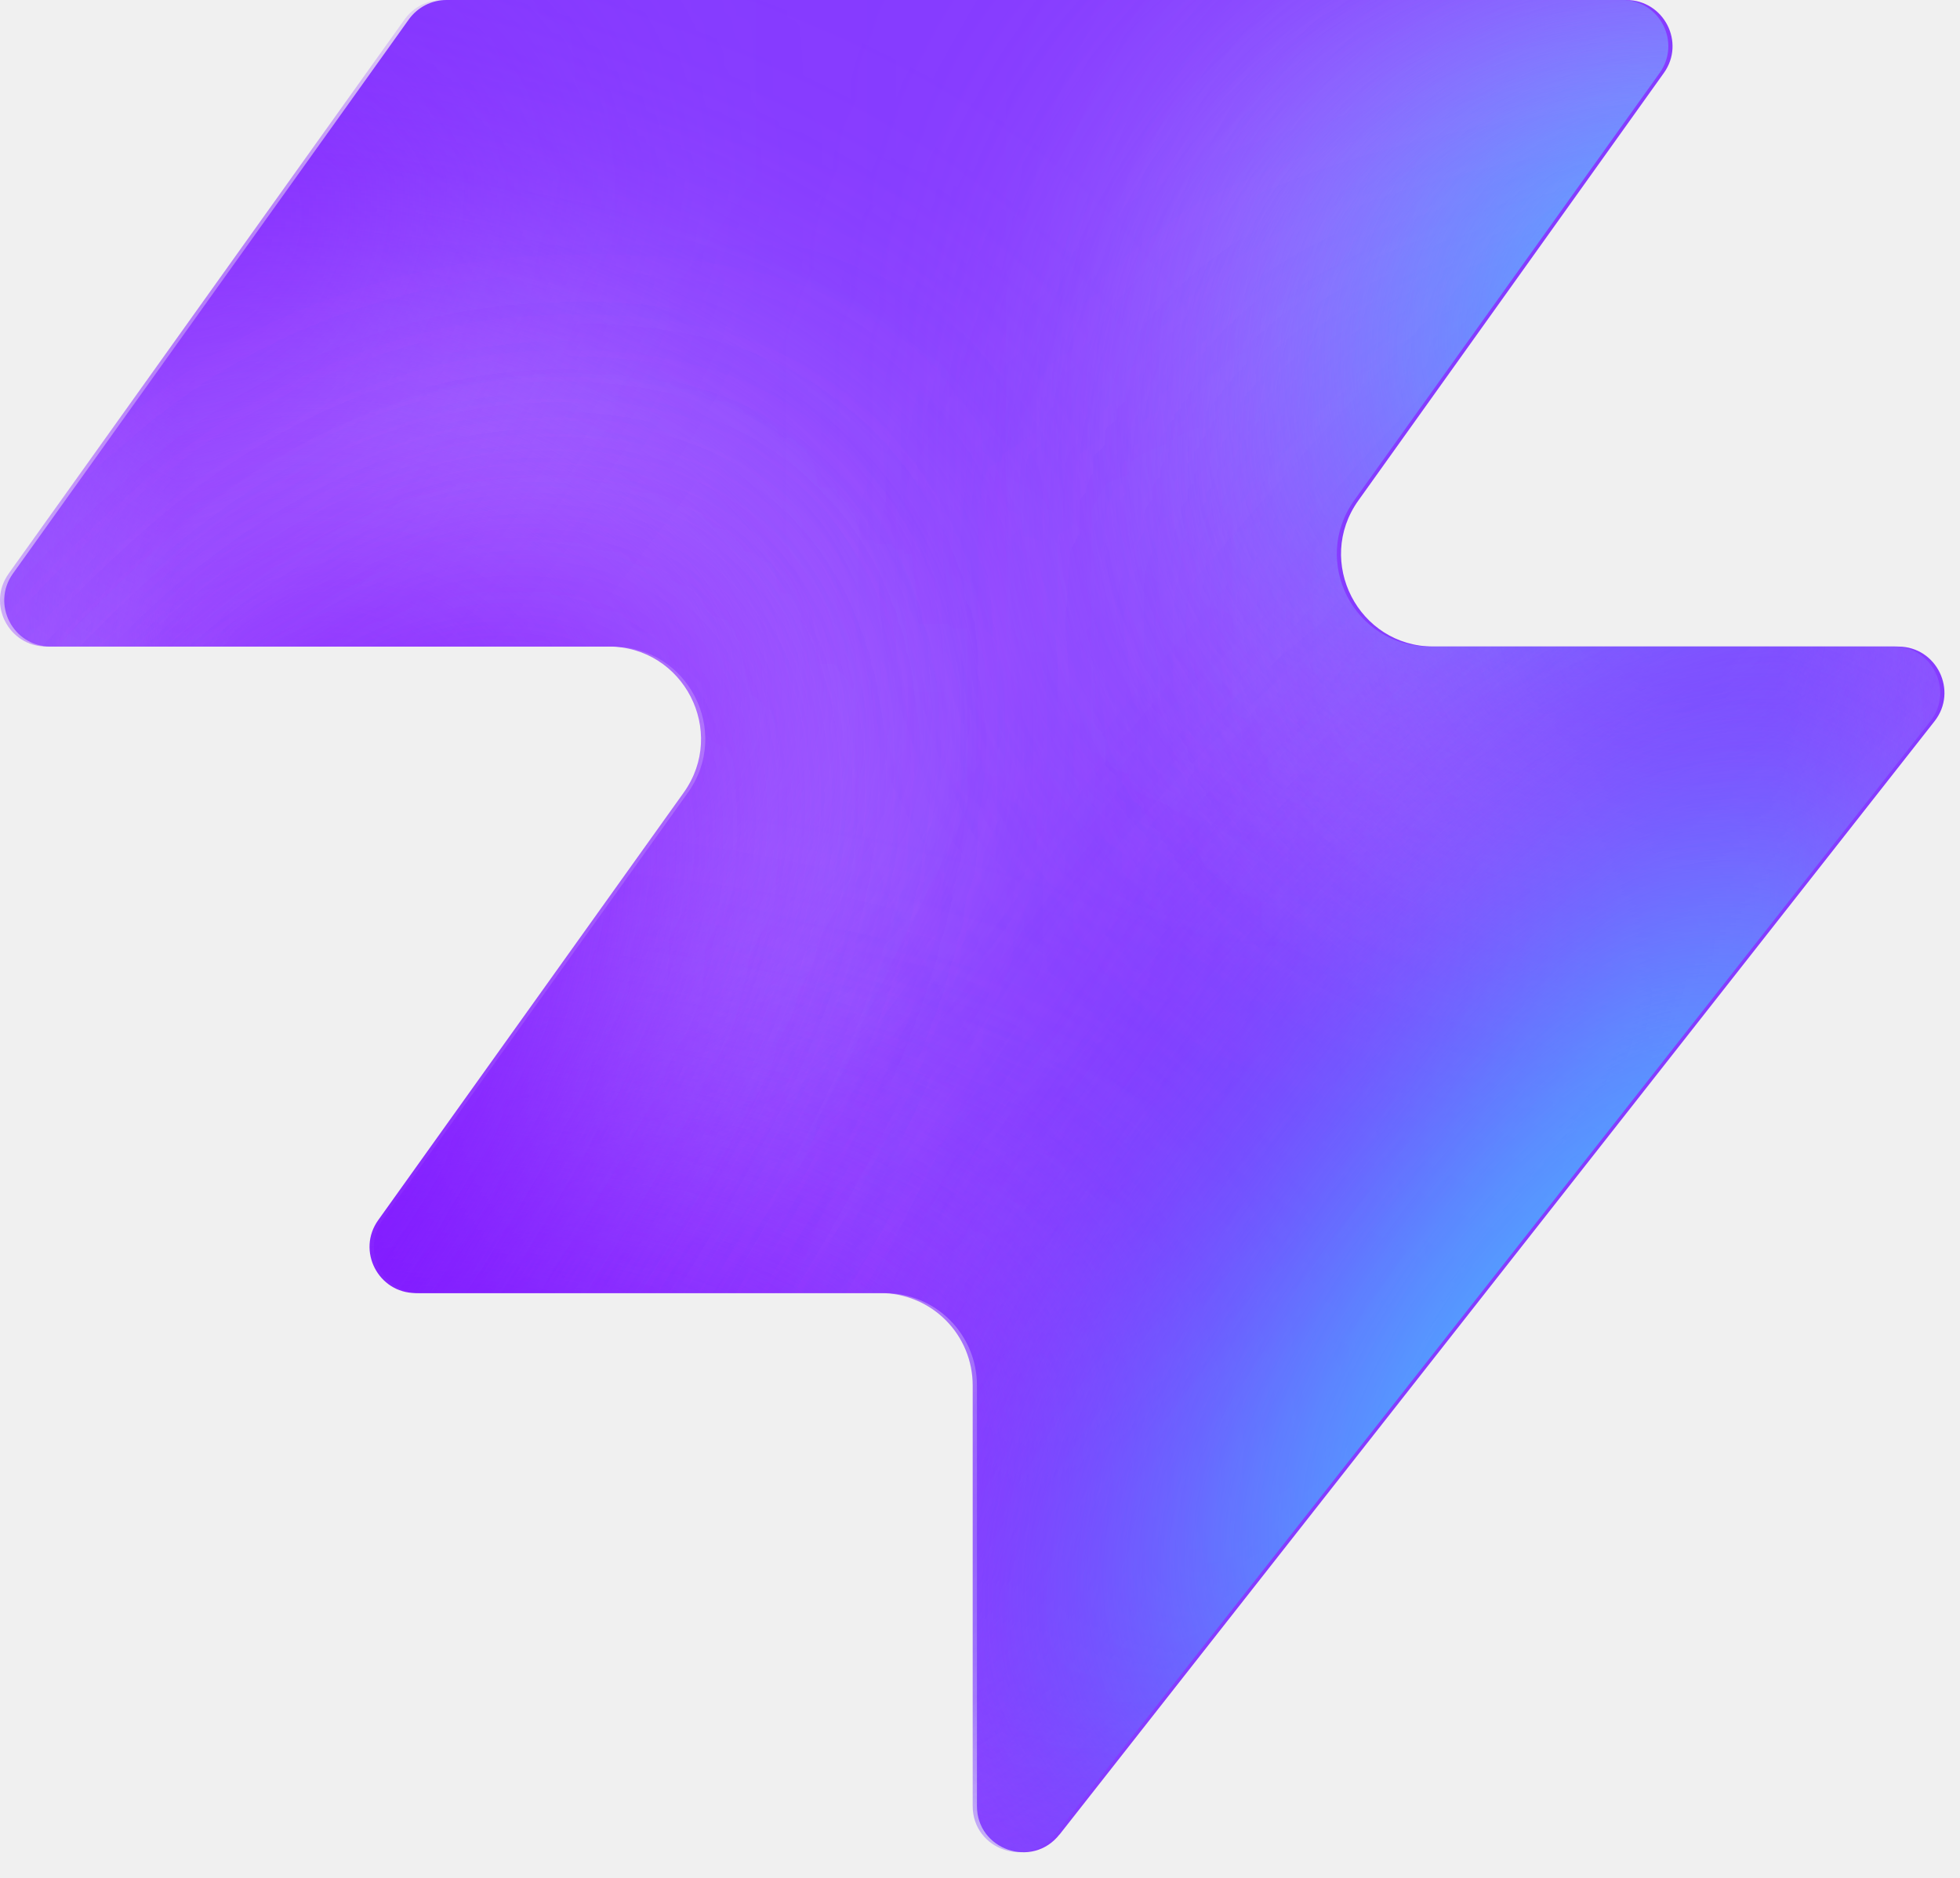
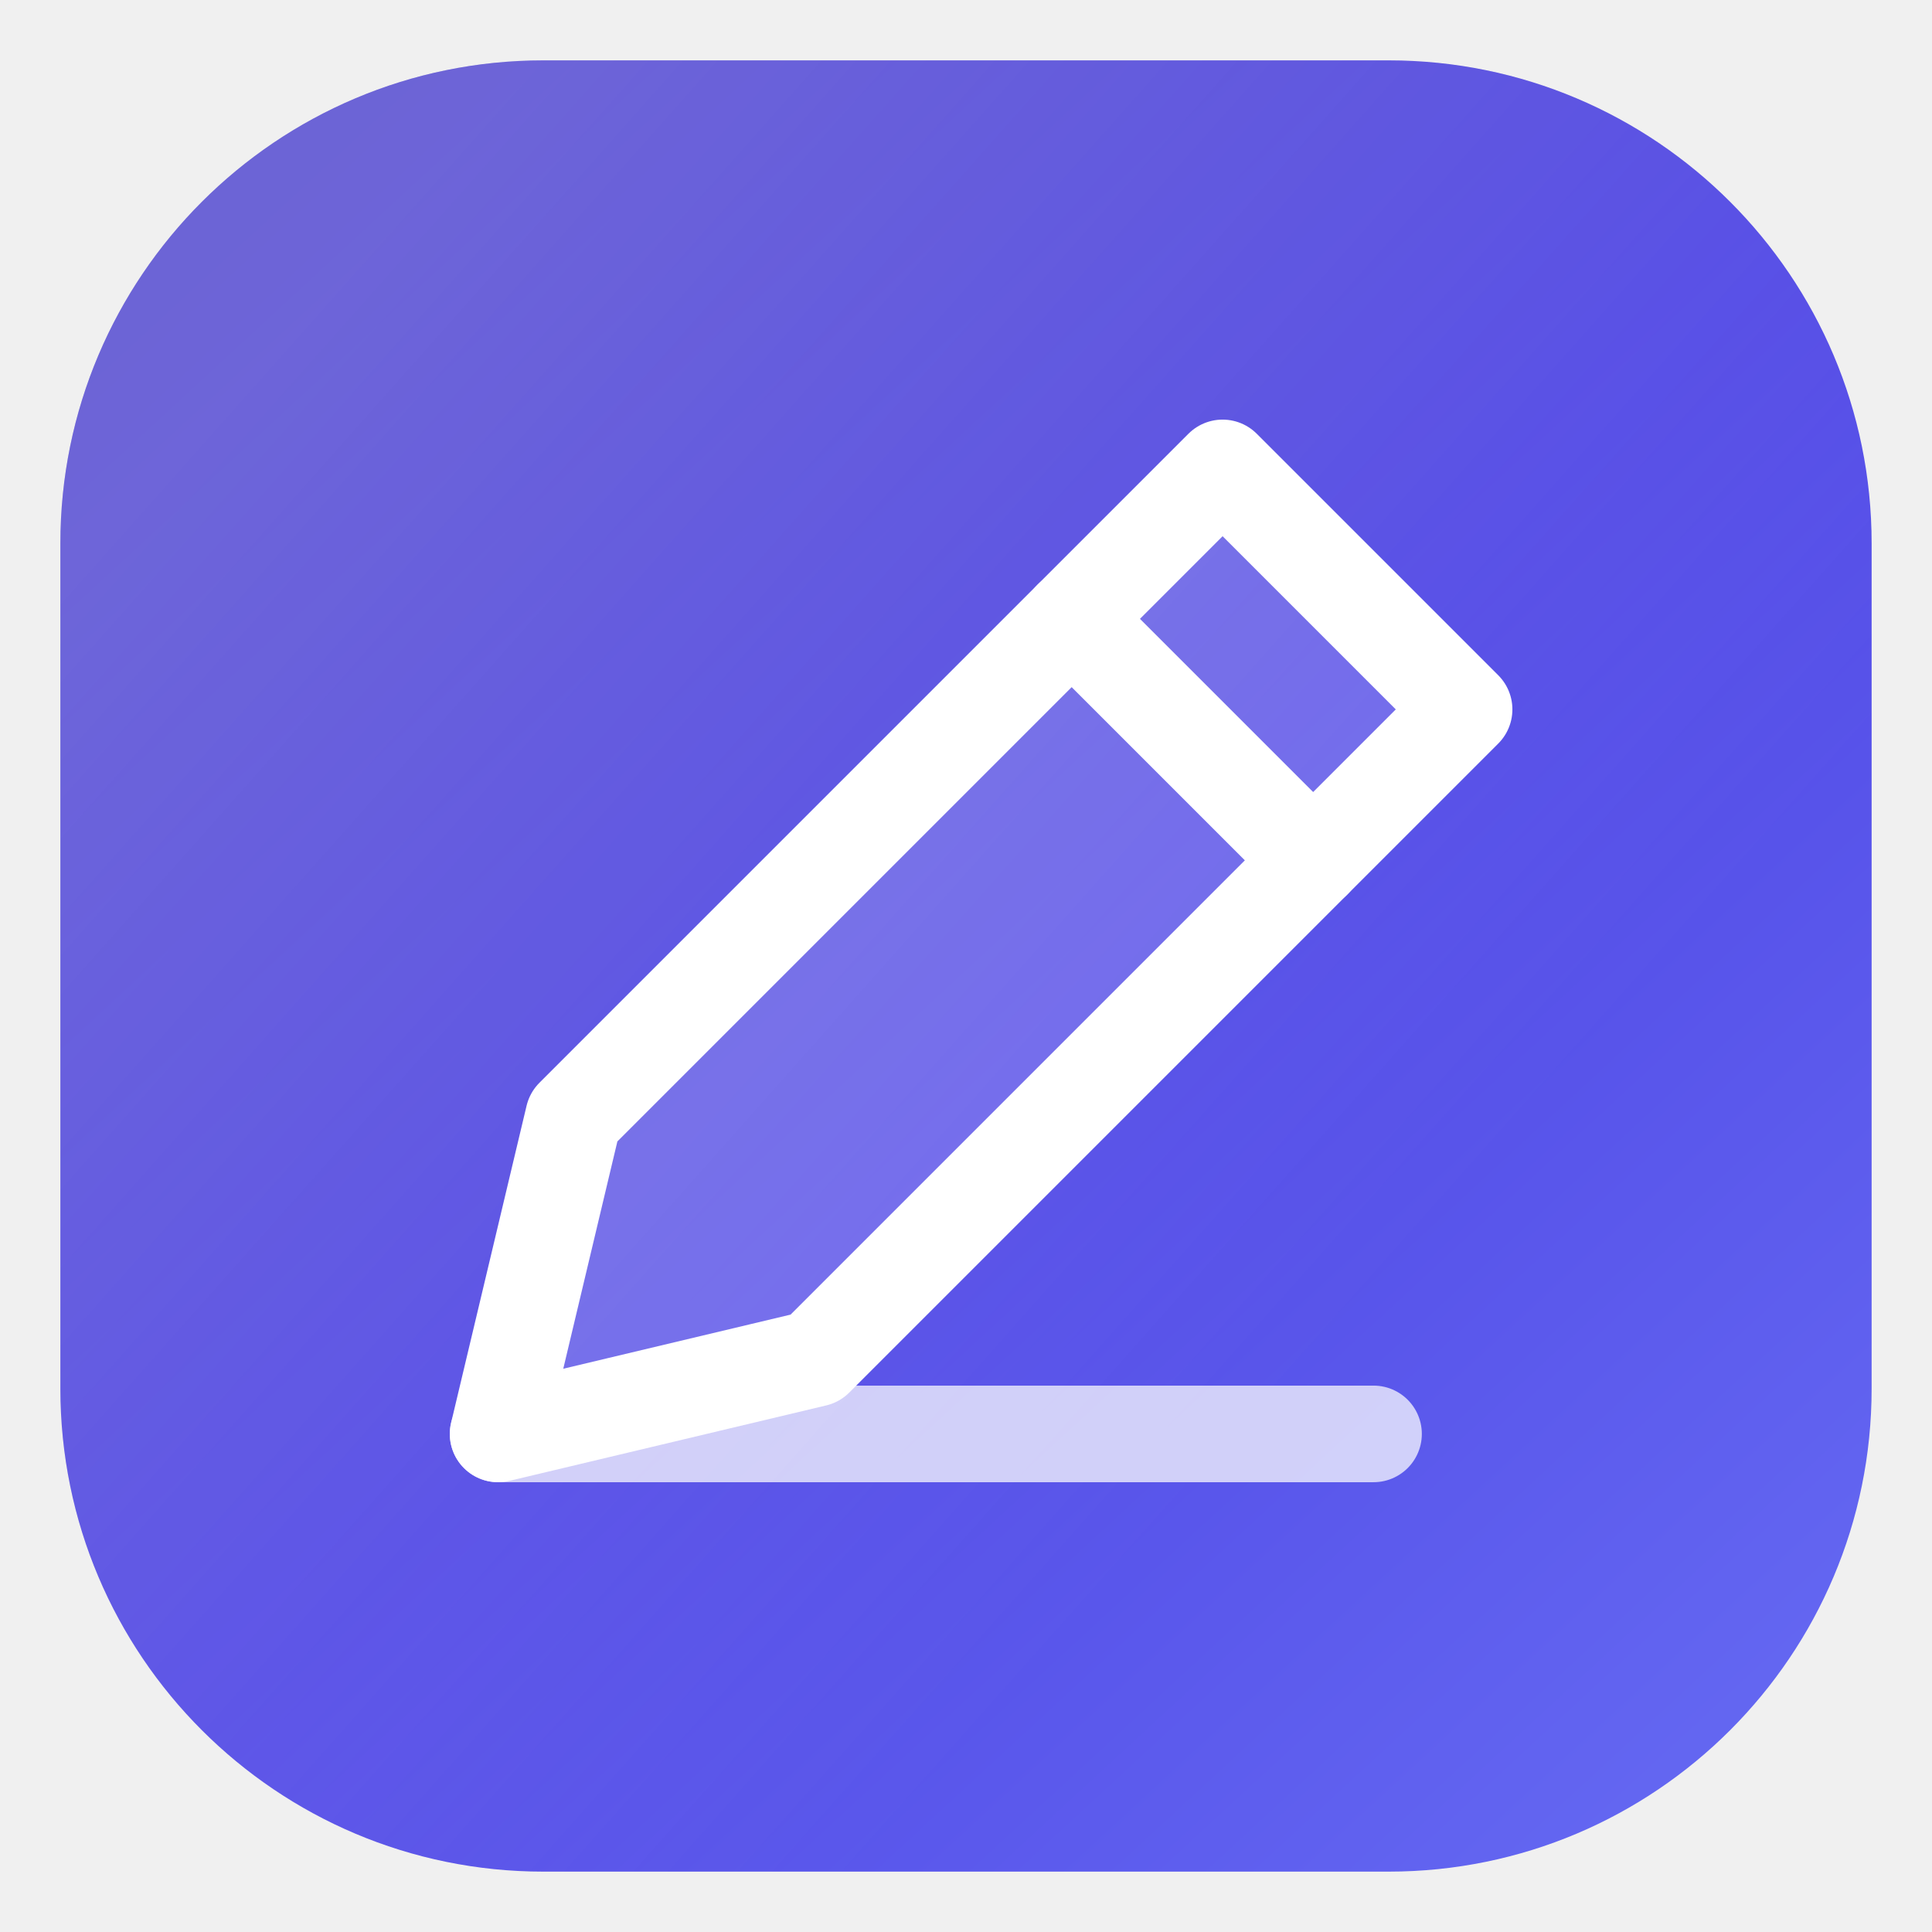
- <svg xmlns="http://www.w3.org/2000/svg" width="48" height="46" fill="none" viewBox="0 0 48 46">
-   <path fill="#863bff" d="M25.946 44.938c-.664.845-2.021.375-2.021-.698V33.937a2.26 2.26 0 0 0-2.262-2.262H10.287c-.92 0-1.456-1.04-.92-1.788l7.48-10.471c1.07-1.497 0-3.578-1.842-3.578H1.237c-.92 0-1.456-1.04-.92-1.788L10.013.474c.214-.297.556-.474.92-.474h28.894c.92 0 1.456 1.04.92 1.788l-7.48 10.471c-1.07 1.498 0 3.579 1.842 3.579h11.377c.943 0 1.473 1.088.89 1.83L25.947 44.94z" style="fill:#863bff;fill:color(display-p3 .525 .23 1);fill-opacity:1" />
-   <mask id="a" width="48" height="46" x="0" y="0" maskUnits="userSpaceOnUse" style="mask-type:alpha">
-     <path fill="#000" d="M25.842 44.938c-.664.844-2.021.375-2.021-.698V33.937a2.26 2.26 0 0 0-2.262-2.262H10.183c-.92 0-1.456-1.04-.92-1.788l7.48-10.471c1.07-1.498 0-3.579-1.842-3.579H1.133c-.92 0-1.456-1.04-.92-1.787L9.91.473c.214-.297.556-.474.92-.474h28.894c.92 0 1.456 1.04.92 1.788l-7.48 10.471c-1.07 1.498 0 3.578 1.842 3.578h11.377c.943 0 1.473 1.088.89 1.832L25.843 44.94z" style="fill:#000;fill-opacity:1" />
-   </mask>
-   <g mask="url(#a)">
-     <g filter="url(#b)">
-       <ellipse cx="5.508" cy="14.704" fill="#ede6ff" rx="5.508" ry="14.704" style="fill:#ede6ff;fill:color(display-p3 .927 .903 1);fill-opacity:1" transform="matrix(.00324 1 1 -.00324 -4.47 31.516)" />
-     </g>
-     <g filter="url(#c)">
-       <ellipse cx="10.399" cy="29.851" fill="#ede6ff" rx="10.399" ry="29.851" style="fill:#ede6ff;fill:color(display-p3 .927 .903 1);fill-opacity:1" transform="matrix(.00324 1 1 -.00324 -39.328 7.883)" />
-     </g>
-     <g filter="url(#d)">
-       <ellipse cx="5.508" cy="30.487" fill="#7e14ff" rx="5.508" ry="30.487" style="fill:#7e14ff;fill:color(display-p3 .492 .077 1);fill-opacity:1" transform="rotate(89.814 -25.913 -14.639)scale(1 -1)" />
-     </g>
-     <g filter="url(#e)">
-       <ellipse cx="5.508" cy="30.599" fill="#7e14ff" rx="5.508" ry="30.599" style="fill:#7e14ff;fill:color(display-p3 .492 .077 1);fill-opacity:1" transform="rotate(89.814 -32.644 -3.334)scale(1 -1)" />
-     </g>
-     <g filter="url(#f)">
-       <ellipse cx="5.508" cy="30.599" fill="#7e14ff" rx="5.508" ry="30.599" style="fill:#7e14ff;fill:color(display-p3 .492 .077 1);fill-opacity:1" transform="matrix(.00324 1 1 -.00324 -34.34 30.47)" />
-     </g>
-     <g filter="url(#g)">
-       <ellipse cx="14.072" cy="22.078" fill="#ede6ff" rx="14.072" ry="22.078" style="fill:#ede6ff;fill:color(display-p3 .927 .903 1);fill-opacity:1" transform="rotate(93.35 24.506 48.493)scale(-1 1)" />
-     </g>
-     <g filter="url(#h)">
-       <ellipse cx="3.47" cy="21.501" fill="#7e14ff" rx="3.47" ry="21.501" style="fill:#7e14ff;fill:color(display-p3 .492 .077 1);fill-opacity:1" transform="rotate(89.009 28.708 47.59)scale(-1 1)" />
-     </g>
-     <g filter="url(#i)">
-       <ellipse cx="3.47" cy="21.501" fill="#7e14ff" rx="3.47" ry="21.501" style="fill:#7e14ff;fill:color(display-p3 .492 .077 1);fill-opacity:1" transform="rotate(89.009 28.708 47.59)scale(-1 1)" />
-     </g>
-     <g filter="url(#j)">
-       <ellipse cx=".387" cy="8.972" fill="#7e14ff" rx="4.407" ry="29.108" style="fill:#7e14ff;fill:color(display-p3 .492 .077 1);fill-opacity:1" transform="rotate(39.51 .387 8.972)" />
-     </g>
-     <g filter="url(#k)">
-       <ellipse cx="47.523" cy="-6.092" fill="#7e14ff" rx="4.407" ry="29.108" style="fill:#7e14ff;fill:color(display-p3 .492 .077 1);fill-opacity:1" transform="rotate(37.892 47.523 -6.092)" />
-     </g>
-     <g filter="url(#l)">
-       <ellipse cx="41.412" cy="6.333" fill="#47bfff" rx="5.971" ry="9.665" style="fill:#47bfff;fill:color(display-p3 .28 .748 1);fill-opacity:1" transform="rotate(37.892 41.412 6.333)" />
-     </g>
-     <g filter="url(#m)">
-       <ellipse cx="-1.879" cy="38.332" fill="#7e14ff" rx="4.407" ry="29.108" style="fill:#7e14ff;fill:color(display-p3 .492 .077 1);fill-opacity:1" transform="rotate(37.892 -1.88 38.332)" />
-     </g>
-     <g filter="url(#n)">
-       <ellipse cx="-1.879" cy="38.332" fill="#7e14ff" rx="4.407" ry="29.108" style="fill:#7e14ff;fill:color(display-p3 .492 .077 1);fill-opacity:1" transform="rotate(37.892 -1.88 38.332)" />
-     </g>
-     <g filter="url(#o)">
-       <ellipse cx="35.651" cy="29.907" fill="#7e14ff" rx="4.407" ry="29.108" style="fill:#7e14ff;fill:color(display-p3 .492 .077 1);fill-opacity:1" transform="rotate(37.892 35.651 29.907)" />
-     </g>
-     <g filter="url(#p)">
-       <ellipse cx="38.418" cy="32.4" fill="#47bfff" rx="5.971" ry="15.297" style="fill:#47bfff;fill:color(display-p3 .28 .748 1);fill-opacity:1" transform="rotate(37.892 38.418 32.4)" />
-     </g>
+ <svg xmlns="http://www.w3.org/2000/svg" width="64" height="64" viewBox="0 0 64 64" fill="none">
+   <defs>
+     <linearGradient id="cms-bg" x1="8" y1="6" x2="56" y2="58" gradientUnits="userSpaceOnUse">
+       <stop offset="0%" stop-color="#4338ca" />
+       <stop offset="52%" stop-color="#4f46e5" />
+       <stop offset="100%" stop-color="#6366f1" />
+     </linearGradient>
+     <linearGradient id="cms-shine" x1="12" y1="8" x2="48" y2="40" gradientUnits="userSpaceOnUse">
+       <stop offset="0%" stop-color="#ffffff" stop-opacity="0.22" />
+       <stop offset="100%" stop-color="#ffffff" stop-opacity="0" />
+     </linearGradient>
+   </defs>
+   <rect x="2" y="2" width="60" height="60" rx="16" fill="url(#cms-bg)" />
+   <rect x="2" y="2" width="60" height="60" rx="16" fill="url(#cms-shine)" />
+   <g stroke="#ffffff" stroke-width="3.2" stroke-linecap="round" stroke-linejoin="round">
+     <path d="M40.5 15.5l8 8L27 45l-10.5 2.5L19 37l21.5-21.5z" fill="#ffffff" fill-opacity="0.16" />
+     <path d="M35.5 20.5l8 8" />
+     <path d="M16.5 47.5h29" stroke-opacity="0.72" />
  </g>
-   <defs>
-     <filter id="b" width="60.045" height="41.654" x="-19.77" y="16.149" color-interpolation-filters="sRGB" filterUnits="userSpaceOnUse">
-       <feFlood flood-opacity="0" result="BackgroundImageFix" />
-       <feBlend in="SourceGraphic" in2="BackgroundImageFix" result="shape" />
-       <feGaussianBlur result="effect1_foregroundBlur_2002_17158" stdDeviation="7.659" />
-     </filter>
-     <filter id="c" width="90.34" height="51.437" x="-54.613" y="-7.533" color-interpolation-filters="sRGB" filterUnits="userSpaceOnUse">
-       <feFlood flood-opacity="0" result="BackgroundImageFix" />
-       <feBlend in="SourceGraphic" in2="BackgroundImageFix" result="shape" />
-       <feGaussianBlur result="effect1_foregroundBlur_2002_17158" stdDeviation="7.659" />
-     </filter>
-     <filter id="d" width="79.355" height="29.4" x="-49.64" y="2.03" color-interpolation-filters="sRGB" filterUnits="userSpaceOnUse">
-       <feFlood flood-opacity="0" result="BackgroundImageFix" />
-       <feBlend in="SourceGraphic" in2="BackgroundImageFix" result="shape" />
-       <feGaussianBlur result="effect1_foregroundBlur_2002_17158" stdDeviation="4.596" />
-     </filter>
-     <filter id="e" width="79.579" height="29.4" x="-45.045" y="20.029" color-interpolation-filters="sRGB" filterUnits="userSpaceOnUse">
-       <feFlood flood-opacity="0" result="BackgroundImageFix" />
-       <feBlend in="SourceGraphic" in2="BackgroundImageFix" result="shape" />
-       <feGaussianBlur result="effect1_foregroundBlur_2002_17158" stdDeviation="4.596" />
-     </filter>
-     <filter id="f" width="79.579" height="29.4" x="-43.513" y="21.178" color-interpolation-filters="sRGB" filterUnits="userSpaceOnUse">
-       <feFlood flood-opacity="0" result="BackgroundImageFix" />
-       <feBlend in="SourceGraphic" in2="BackgroundImageFix" result="shape" />
-       <feGaussianBlur result="effect1_foregroundBlur_2002_17158" stdDeviation="4.596" />
-     </filter>
-     <filter id="g" width="74.749" height="58.852" x="15.756" y="-17.901" color-interpolation-filters="sRGB" filterUnits="userSpaceOnUse">
-       <feFlood flood-opacity="0" result="BackgroundImageFix" />
-       <feBlend in="SourceGraphic" in2="BackgroundImageFix" result="shape" />
-       <feGaussianBlur result="effect1_foregroundBlur_2002_17158" stdDeviation="7.659" />
-     </filter>
-     <filter id="h" width="61.377" height="25.362" x="23.548" y="2.284" color-interpolation-filters="sRGB" filterUnits="userSpaceOnUse">
-       <feFlood flood-opacity="0" result="BackgroundImageFix" />
-       <feBlend in="SourceGraphic" in2="BackgroundImageFix" result="shape" />
-       <feGaussianBlur result="effect1_foregroundBlur_2002_17158" stdDeviation="4.596" />
-     </filter>
-     <filter id="i" width="61.377" height="25.362" x="23.548" y="2.284" color-interpolation-filters="sRGB" filterUnits="userSpaceOnUse">
-       <feFlood flood-opacity="0" result="BackgroundImageFix" />
-       <feBlend in="SourceGraphic" in2="BackgroundImageFix" result="shape" />
-       <feGaussianBlur result="effect1_foregroundBlur_2002_17158" stdDeviation="4.596" />
-     </filter>
-     <filter id="j" width="56.045" height="63.649" x="-27.636" y="-22.853" color-interpolation-filters="sRGB" filterUnits="userSpaceOnUse">
-       <feFlood flood-opacity="0" result="BackgroundImageFix" />
-       <feBlend in="SourceGraphic" in2="BackgroundImageFix" result="shape" />
-       <feGaussianBlur result="effect1_foregroundBlur_2002_17158" stdDeviation="4.596" />
-     </filter>
-     <filter id="k" width="54.814" height="64.646" x="20.116" y="-38.415" color-interpolation-filters="sRGB" filterUnits="userSpaceOnUse">
-       <feFlood flood-opacity="0" result="BackgroundImageFix" />
-       <feBlend in="SourceGraphic" in2="BackgroundImageFix" result="shape" />
-       <feGaussianBlur result="effect1_foregroundBlur_2002_17158" stdDeviation="4.596" />
-     </filter>
-     <filter id="l" width="33.541" height="35.313" x="24.641" y="-11.323" color-interpolation-filters="sRGB" filterUnits="userSpaceOnUse">
-       <feFlood flood-opacity="0" result="BackgroundImageFix" />
-       <feBlend in="SourceGraphic" in2="BackgroundImageFix" result="shape" />
-       <feGaussianBlur result="effect1_foregroundBlur_2002_17158" stdDeviation="4.596" />
-     </filter>
-     <filter id="m" width="54.814" height="64.646" x="-29.286" y="6.009" color-interpolation-filters="sRGB" filterUnits="userSpaceOnUse">
-       <feFlood flood-opacity="0" result="BackgroundImageFix" />
-       <feBlend in="SourceGraphic" in2="BackgroundImageFix" result="shape" />
-       <feGaussianBlur result="effect1_foregroundBlur_2002_17158" stdDeviation="4.596" />
-     </filter>
-     <filter id="n" width="54.814" height="64.646" x="-29.286" y="6.009" color-interpolation-filters="sRGB" filterUnits="userSpaceOnUse">
-       <feFlood flood-opacity="0" result="BackgroundImageFix" />
-       <feBlend in="SourceGraphic" in2="BackgroundImageFix" result="shape" />
-       <feGaussianBlur result="effect1_foregroundBlur_2002_17158" stdDeviation="4.596" />
-     </filter>
-     <filter id="o" width="54.814" height="64.646" x="8.244" y="-2.416" color-interpolation-filters="sRGB" filterUnits="userSpaceOnUse">
-       <feFlood flood-opacity="0" result="BackgroundImageFix" />
-       <feBlend in="SourceGraphic" in2="BackgroundImageFix" result="shape" />
-       <feGaussianBlur result="effect1_foregroundBlur_2002_17158" stdDeviation="4.596" />
-     </filter>
-     <filter id="p" width="39.409" height="43.623" x="18.713" y="10.588" color-interpolation-filters="sRGB" filterUnits="userSpaceOnUse">
-       <feFlood flood-opacity="0" result="BackgroundImageFix" />
-       <feBlend in="SourceGraphic" in2="BackgroundImageFix" result="shape" />
-       <feGaussianBlur result="effect1_foregroundBlur_2002_17158" stdDeviation="4.596" />
-     </filter>
-   </defs>
</svg>
